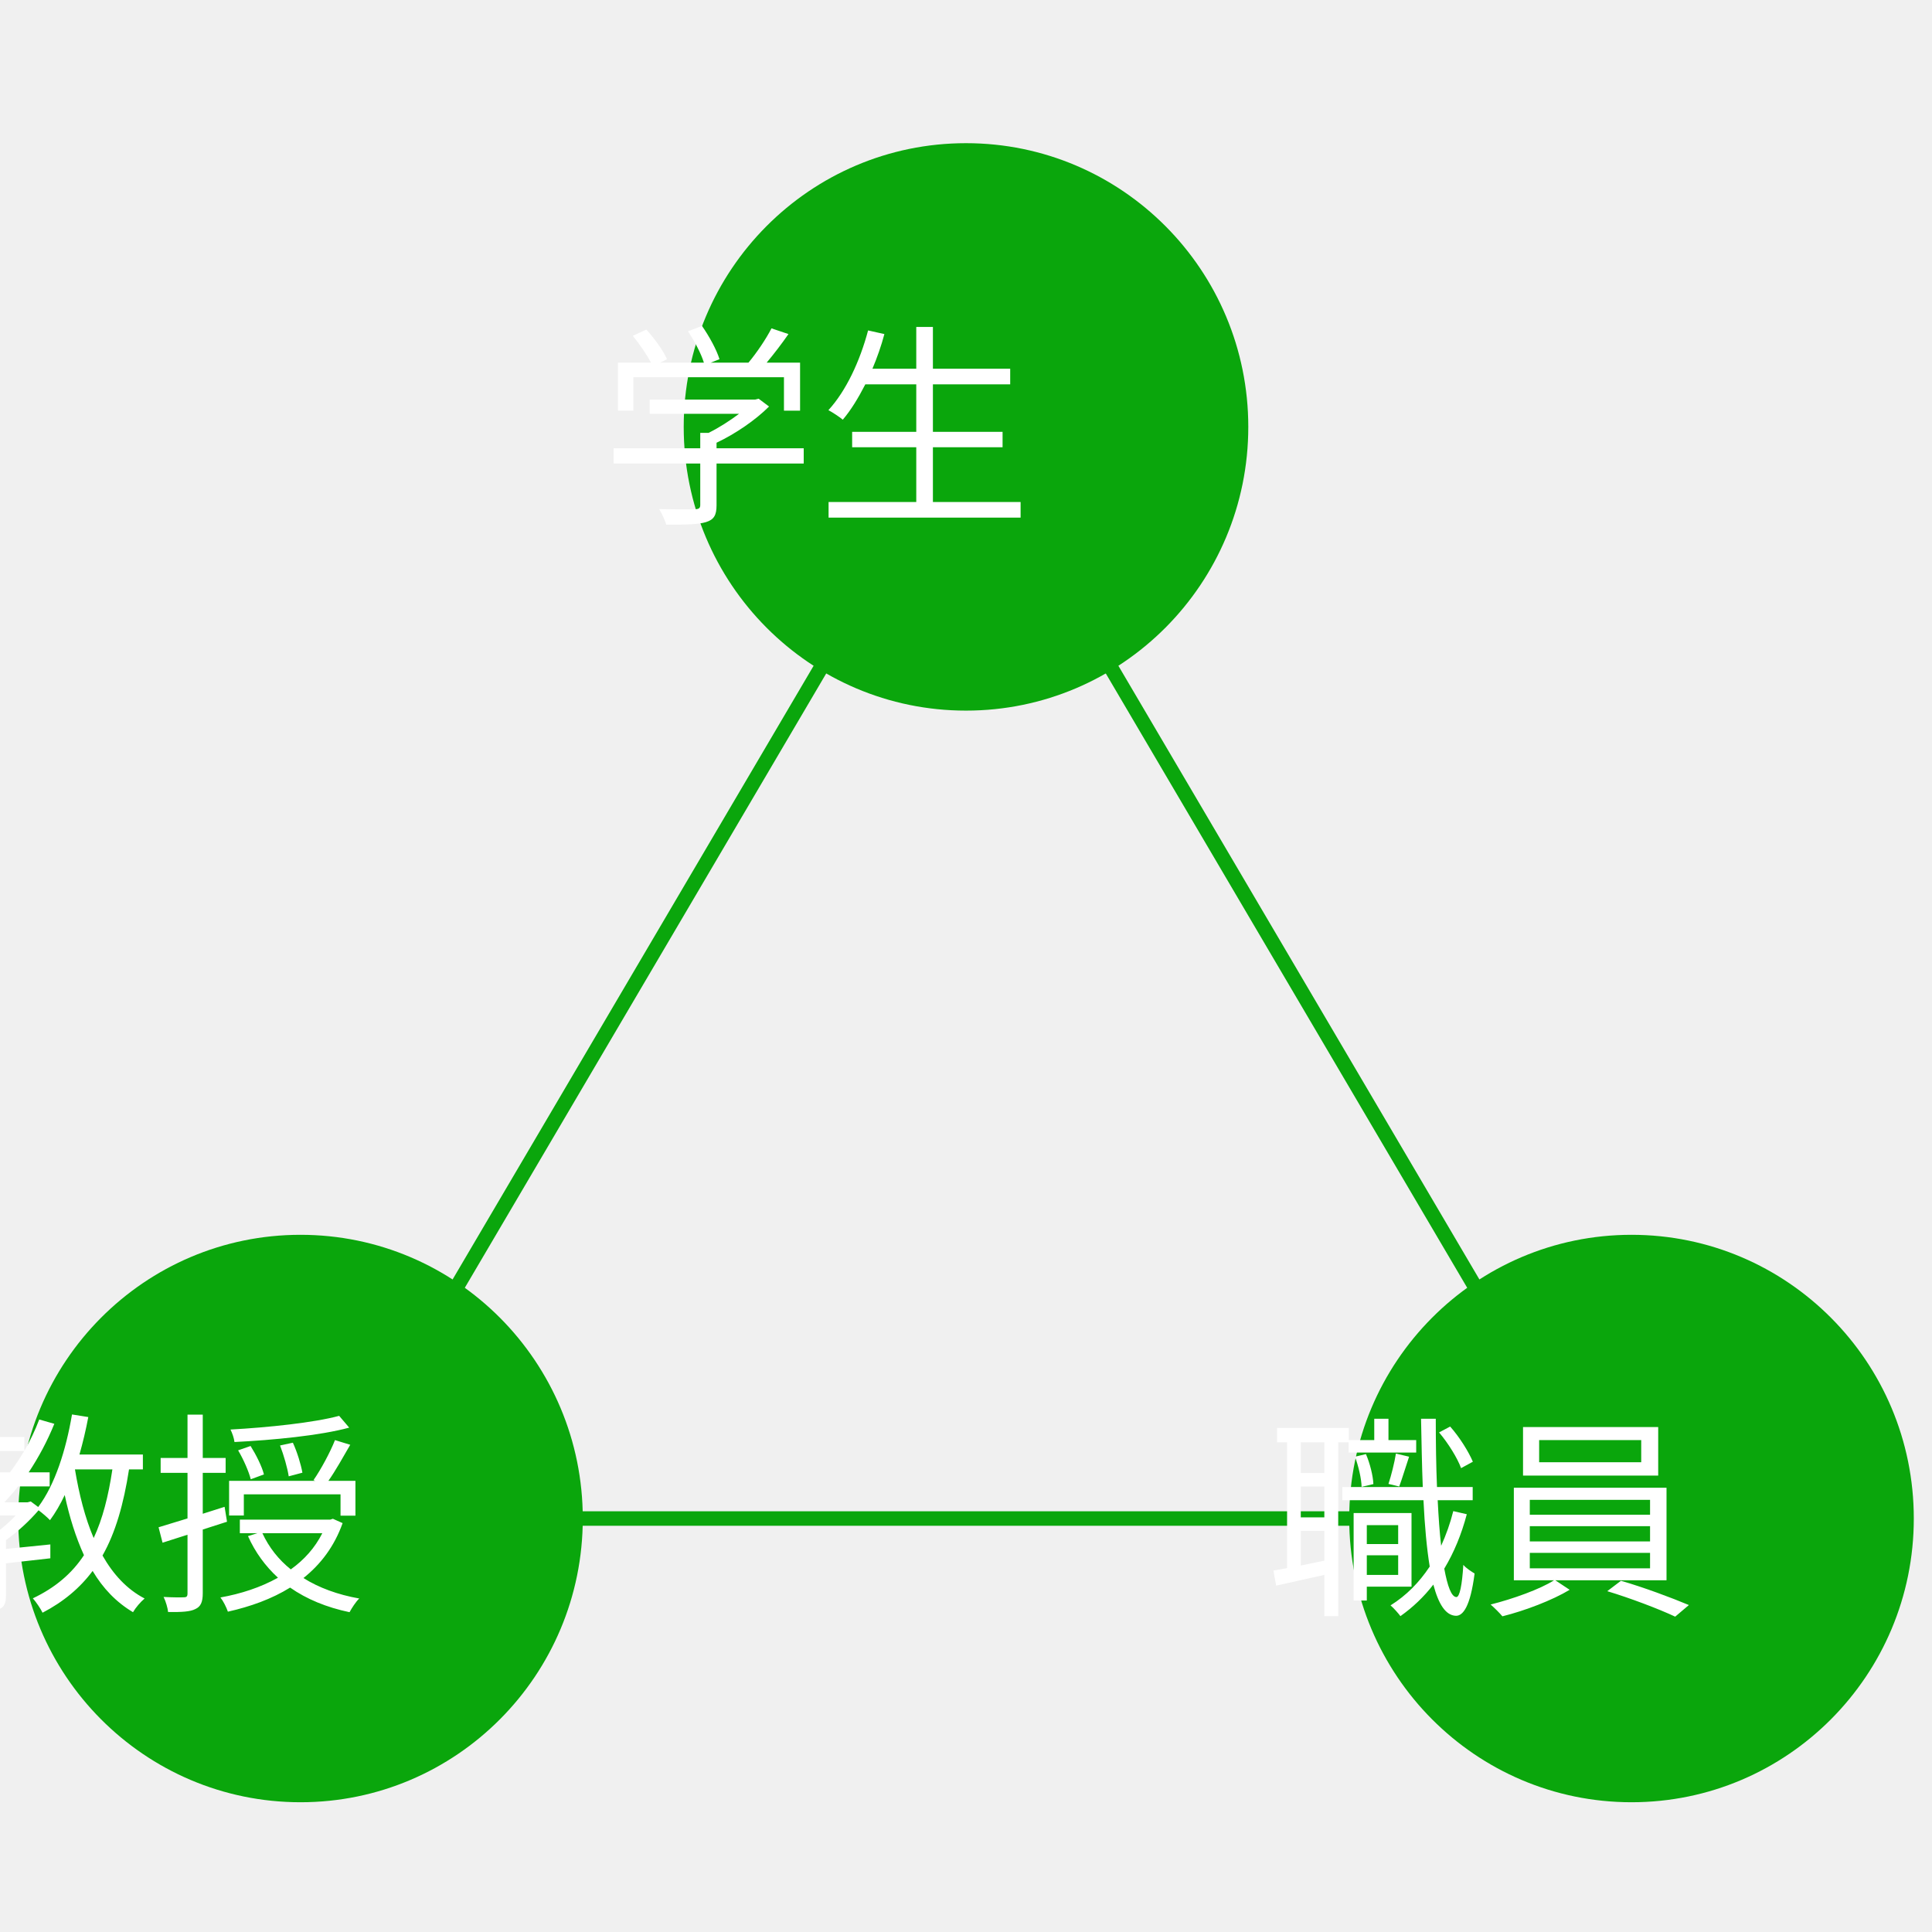
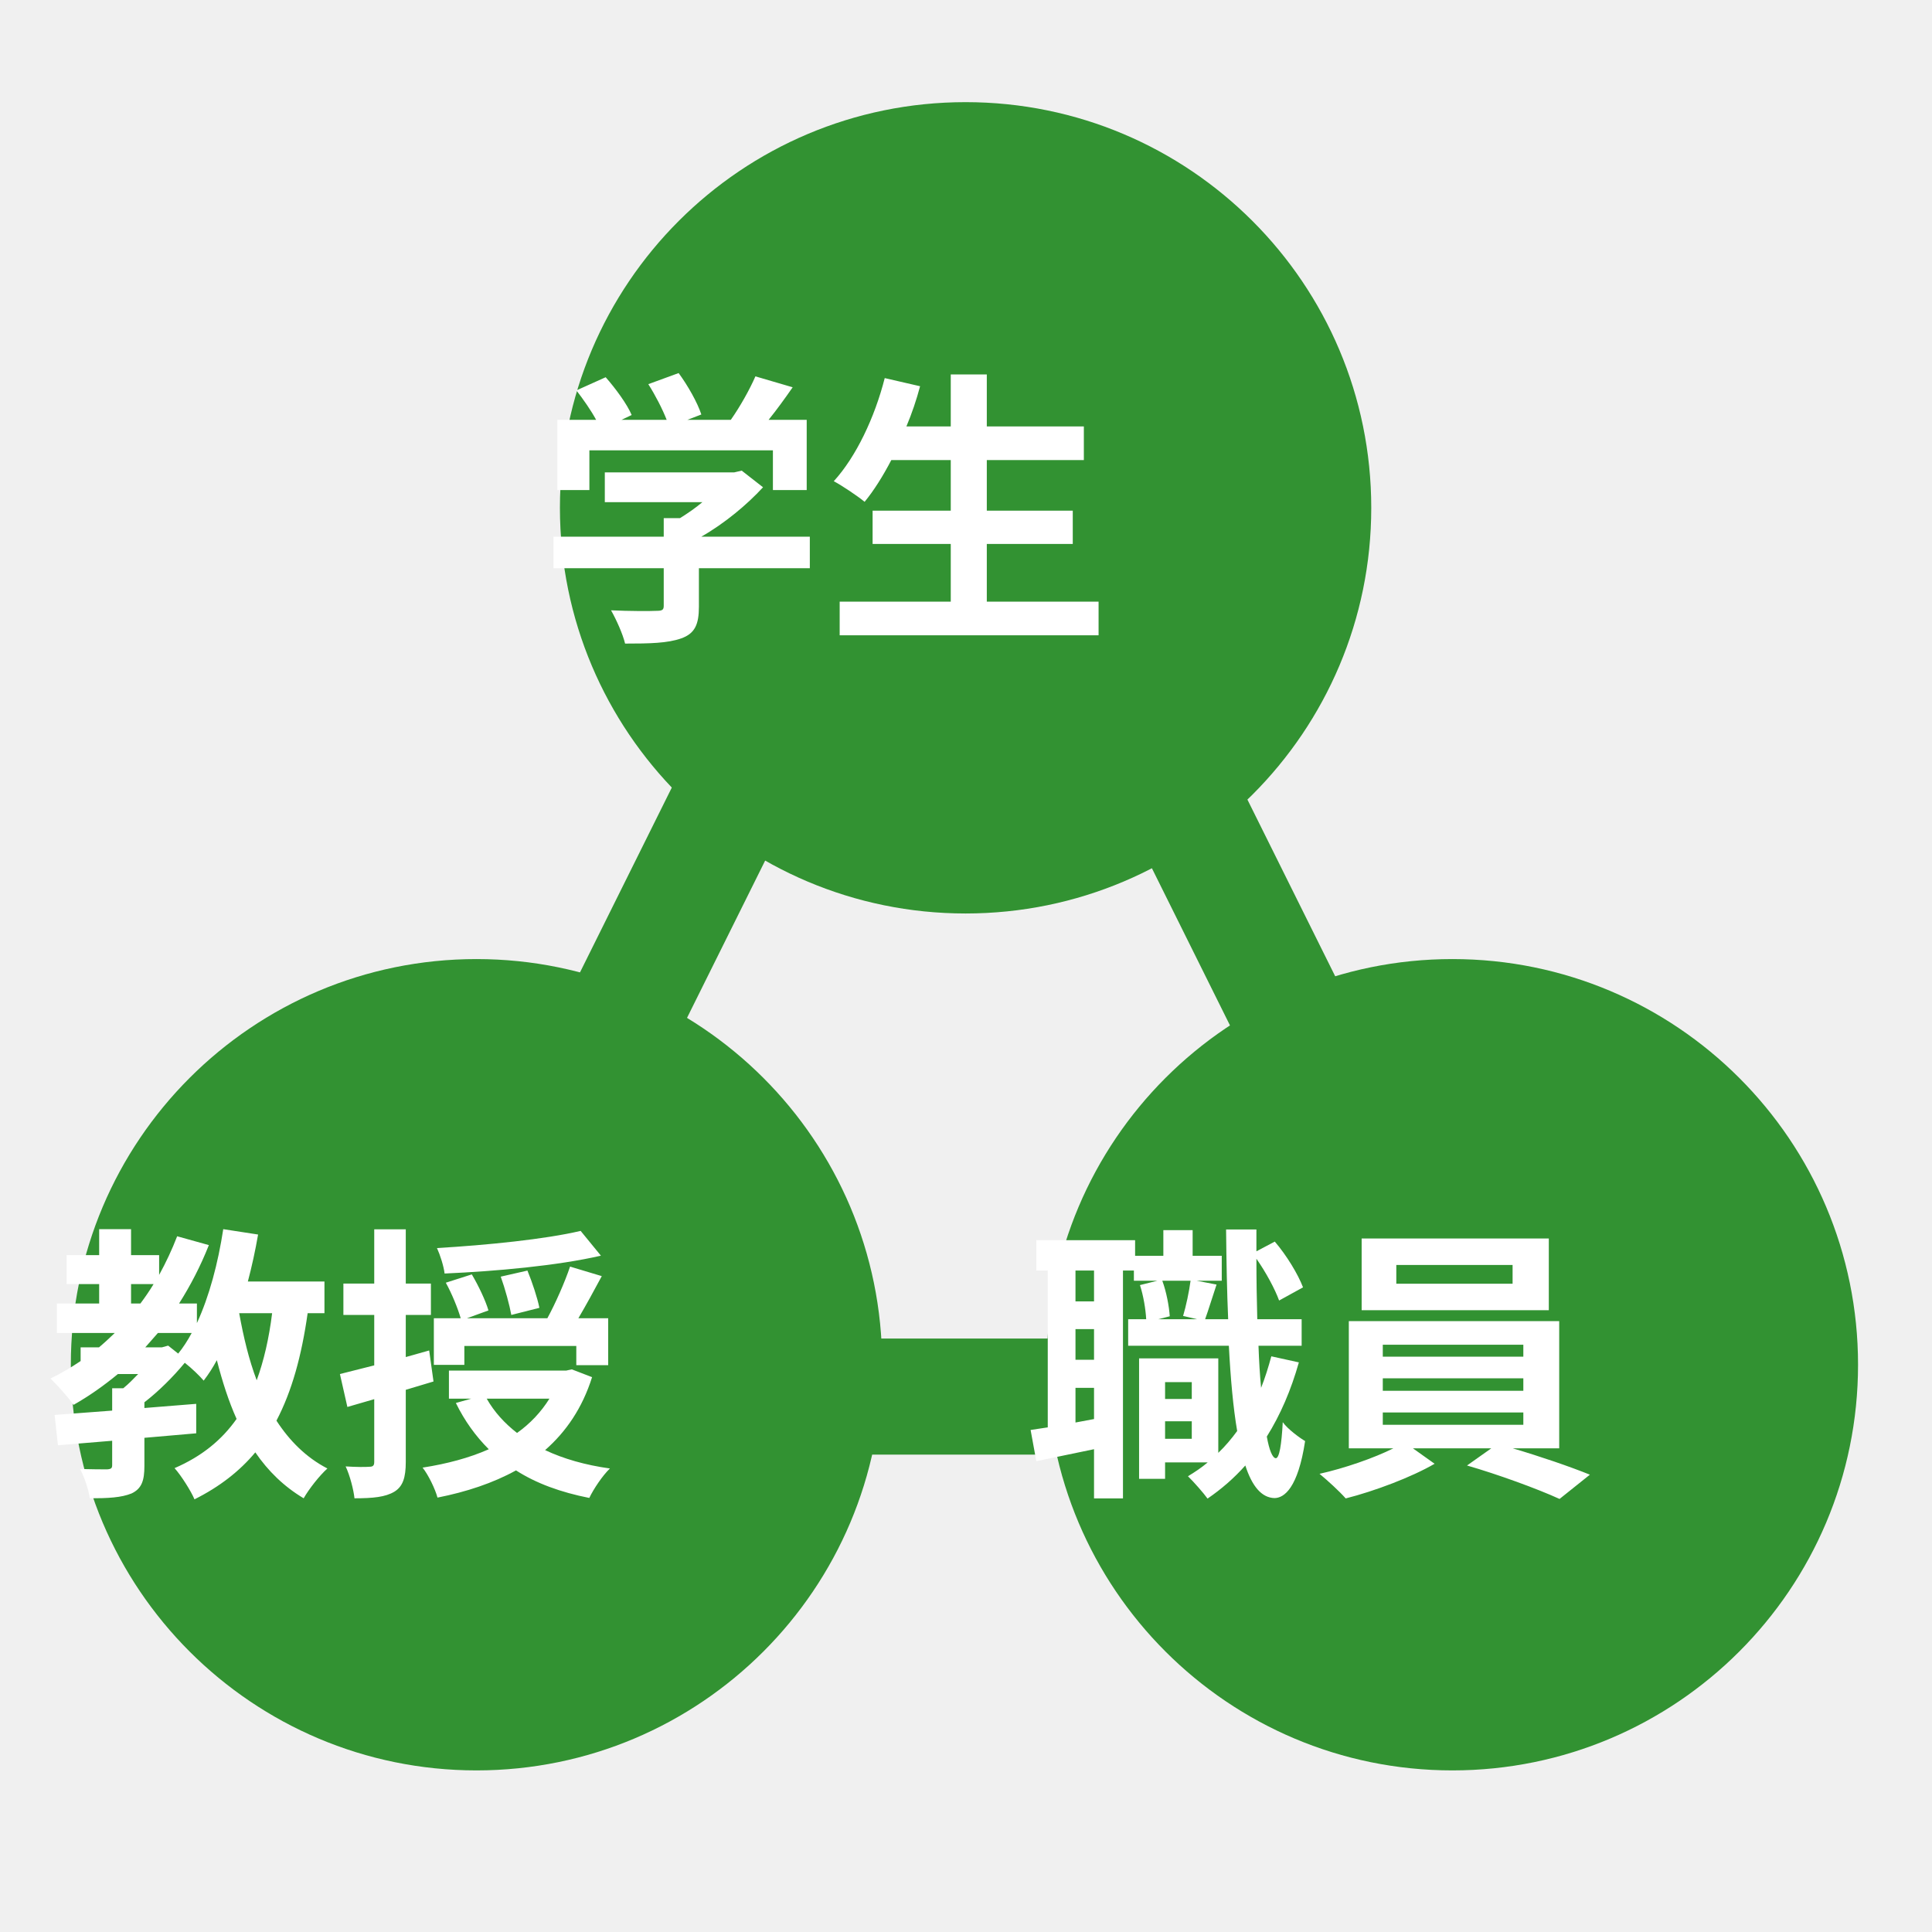
<svg xmlns="http://www.w3.org/2000/svg" width="1080" height="1080" viewBox="0 0 174.194 174.194" version="1.1" id="svg1">
  <defs id="defs1" />
-   <g id="layer1">
-     <ellipse style="fill:#0aa60c;fill-opacity:1;stroke:none;stroke-width:1.414;stroke-linecap:round;stroke-linejoin:round;paint-order:markers stroke fill" id="path1" cx="27.093" cy="136.914" rx="25.452" ry="25.581" />
-     <ellipse style="fill:#0aa60c;fill-opacity:1;stroke:none;stroke-width:1.414;stroke-linecap:round;stroke-linejoin:round;paint-order:markers stroke fill" id="ellipse2" cx="147.101" cy="136.914" rx="25.452" ry="25.581" />
-     <ellipse style="fill:#0aa60c;fill-opacity:1;stroke:none;stroke-width:1.414;stroke-linecap:round;stroke-linejoin:round;paint-order:markers stroke fill" id="ellipse3" cx="87.097" cy="38.49" rx="25.452" ry="25.581" />
-     <rect style="fill:#0aa60c;fill-opacity:1;stroke:none;stroke-width:3.44;stroke-linecap:round;stroke-linejoin:round;paint-order:markers stroke fill" id="rect3" width="108.089" height="1.306" x="33.052" y="136.261" />
-     <rect style="fill:#0aa60c;fill-opacity:1;stroke:none;stroke-width:3.612;stroke-linecap:round;stroke-linejoin:round;paint-order:markers stroke fill" id="rect4" width="116.23" height="1.339" x="84.361" y="-56.846" transform="matrix(0.5070547,0.8619139,-0.7984839,0.6020162,0,0)" />
-     <rect style="fill:#0aa60c;fill-opacity:1;stroke:none;stroke-width:3.612;stroke-linecap:round;stroke-linejoin:round;paint-order:markers stroke fill" id="rect5" width="116.23" height="1.339" x="-21.194" y="94.28" transform="matrix(-0.5070547,0.8619139,0.7984839,0.6020162,0,0)" />
-   </g>
-   <g id="layer2">
-     <text xml:space="preserve" style="font-style:normal;font-variant:normal;font-weight:normal;font-stretch:normal;font-size:19.355px;line-height:0px;font-family:Arial;-inkscape-font-specification:'Arial, Normal';font-variant-ligatures:normal;font-variant-caps:normal;font-variant-numeric:normal;font-variant-east-asian:normal;text-align:center;letter-spacing:0.122px;text-anchor:middle;fill:#ffffff;fill-opacity:1;stroke:none;stroke-width:3.44;stroke-linecap:round;stroke-linejoin:round;paint-order:markers stroke fill" x="87.213" y="45.744" id="text5">
-       <tspan id="tspan5" style="font-style:normal;font-variant:normal;font-weight:normal;font-stretch:normal;font-size:19.355px;font-family:Arial;-inkscape-font-specification:'Arial, Normal';font-variant-ligatures:normal;font-variant-caps:normal;font-variant-numeric:normal;font-variant-east-asian:normal;fill:#ffffff;fill-opacity:1;stroke-width:3.44" x="87.273" y="45.744">学生</tspan>
-     </text>
-     <text xml:space="preserve" style="font-style:normal;font-variant:normal;font-weight:normal;font-stretch:normal;font-size:19.355px;line-height:0px;font-family:Arial;-inkscape-font-specification:'Arial, Normal';font-variant-ligatures:normal;font-variant-caps:normal;font-variant-numeric:normal;font-variant-east-asian:normal;text-align:center;letter-spacing:0.122px;text-anchor:middle;fill:#ffffff;fill-opacity:1;stroke:none;stroke-width:3.44;stroke-linecap:round;stroke-linejoin:round;paint-order:markers stroke fill" x="147.217" y="144.168" id="text6">
-       <tspan id="tspan6" style="font-style:normal;font-variant:normal;font-weight:normal;font-stretch:normal;font-size:19.355px;font-family:Arial;-inkscape-font-specification:'Arial, Normal';font-variant-ligatures:normal;font-variant-caps:normal;font-variant-numeric:normal;font-variant-east-asian:normal;fill:#ffffff;fill-opacity:1;stroke-width:3.44" x="147.278" y="144.168">職員</tspan>
-     </text>
-     <text xml:space="preserve" style="font-style:normal;font-variant:normal;font-weight:normal;font-stretch:normal;font-size:19.355px;line-height:0px;font-family:Arial;-inkscape-font-specification:'Arial, Normal';font-variant-ligatures:normal;font-variant-caps:normal;font-variant-numeric:normal;font-variant-east-asian:normal;text-align:center;letter-spacing:0.122px;text-anchor:middle;fill:#ffffff;fill-opacity:1;stroke:none;stroke-width:3.44;stroke-linecap:round;stroke-linejoin:round;paint-order:markers stroke fill" x="27.319" y="143.794" id="text7">
-       <tspan id="tspan7" style="font-style:normal;font-variant:normal;font-weight:normal;font-stretch:normal;font-size:19.355px;font-family:Arial;-inkscape-font-specification:'Arial, Normal';font-variant-ligatures:normal;font-variant-caps:normal;font-variant-numeric:normal;font-variant-east-asian:normal;fill:#ffffff;fill-opacity:1;stroke-width:3.44" x="27.38" y="143.794">教授</tspan>
-     </text>
-   </g>
+   <path style="fill:none;fill-opacity:0;stroke:#329232;stroke-width:10.467;stroke-linecap:round;stroke-linejoin:round;stroke-dasharray:none;stroke-opacity:1;paint-order:markers stroke fill" id="path10" d="m 86.252,31.081 47.116,94.838 -94.232,-1e-5 z" />
+   <circle style="fill:#329232;fill-opacity:1;stroke-width:1.352;stroke-linecap:round;stroke-linejoin:round;paint-order:markers stroke fill" id="path1" cx="42.962" cy="123.048" r="36.576" />
+   <circle style="fill:#329232;fill-opacity:1;stroke-width:1.352;stroke-linecap:round;stroke-linejoin:round;paint-order:markers stroke fill" id="circle2" cx="130.95" cy="123.048" r="36.576" />
+   <circle style="fill:#329232;fill-opacity:1;stroke-width:1.352;stroke-linecap:round;stroke-linejoin:round;paint-order:markers stroke fill" id="circle3" cx="87.06" cy="45.786" r="36.576" />
+   <text xml:space="preserve" style="font-style:normal;font-variant:normal;font-weight:bold;font-stretch:normal;font-size:30.968px;line-height:0px;font-family:Arial;-inkscape-font-specification:'Arial, Bold';font-variant-ligatures:normal;font-variant-caps:normal;font-variant-numeric:normal;font-variant-east-asian:normal;text-align:center;letter-spacing:0.074px;text-anchor:middle;display:inline;fill:#ffffff;fill-opacity:1;stroke-width:2.097;stroke-linecap:round;stroke-linejoin:round;paint-order:markers stroke fill" x="87.299" y="55.702" id="text8">
+     <tspan id="tspan8" style="font-style:normal;font-variant:normal;font-weight:bold;font-stretch:normal;font-size:25.806px;font-family:'BIZ UDPGothic';-inkscape-font-specification:'BIZ UDPGothic, Bold';font-variant-ligatures:normal;font-variant-caps:normal;font-variant-numeric:normal;font-variant-east-asian:normal;fill:#ffffff;fill-opacity:1;stroke-width:2.097" x="87.336" y="55.702">学生</tspan>
+   </text>
+   <text xml:space="preserve" style="font-style:normal;font-variant:normal;font-weight:bold;font-stretch:normal;font-size:30.968px;line-height:0px;font-family:Arial;-inkscape-font-specification:'Arial, Bold';font-variant-ligatures:normal;font-variant-caps:normal;font-variant-numeric:normal;font-variant-east-asian:normal;text-align:center;letter-spacing:0.074px;text-anchor:middle;display:inline;fill:#ffffff;fill-opacity:1;stroke-width:2.097;stroke-linecap:round;stroke-linejoin:round;paint-order:markers stroke fill" x="131.082" y="132.776" id="text9">
+     <tspan id="tspan9" style="font-style:normal;font-variant:normal;font-weight:bold;font-stretch:normal;font-size:25.806px;font-family:'BIZ UDPGothic';-inkscape-font-specification:'BIZ UDPGothic, Bold';font-variant-ligatures:normal;font-variant-caps:normal;font-variant-numeric:normal;font-variant-east-asian:normal;fill:#ffffff;fill-opacity:1;stroke-width:2.097" x="131.119" y="132.776">職員</tspan>
+   </text>
+   <text xml:space="preserve" style="font-style:normal;font-variant:normal;font-weight:bold;font-stretch:normal;font-size:30.968px;line-height:0px;font-family:Arial;-inkscape-font-specification:'Arial, Bold';font-variant-ligatures:normal;font-variant-caps:normal;font-variant-numeric:normal;font-variant-east-asian:normal;text-align:center;letter-spacing:0.074px;text-anchor:middle;display:inline;fill:#ffffff;fill-opacity:1;stroke-width:2.097;stroke-linecap:round;stroke-linejoin:round;paint-order:markers stroke fill" x="43.006" y="132.763" id="text10">
+     <tspan id="tspan10" style="font-style:normal;font-variant:normal;font-weight:bold;font-stretch:normal;font-size:25.806px;font-family:'BIZ UDPGothic';-inkscape-font-specification:'BIZ UDPGothic, Bold';font-variant-ligatures:normal;font-variant-caps:normal;font-variant-numeric:normal;font-variant-east-asian:normal;fill:#ffffff;fill-opacity:1;stroke-width:2.097" x="43.043" y="132.763">教授</tspan>
+   </text>
</svg>
